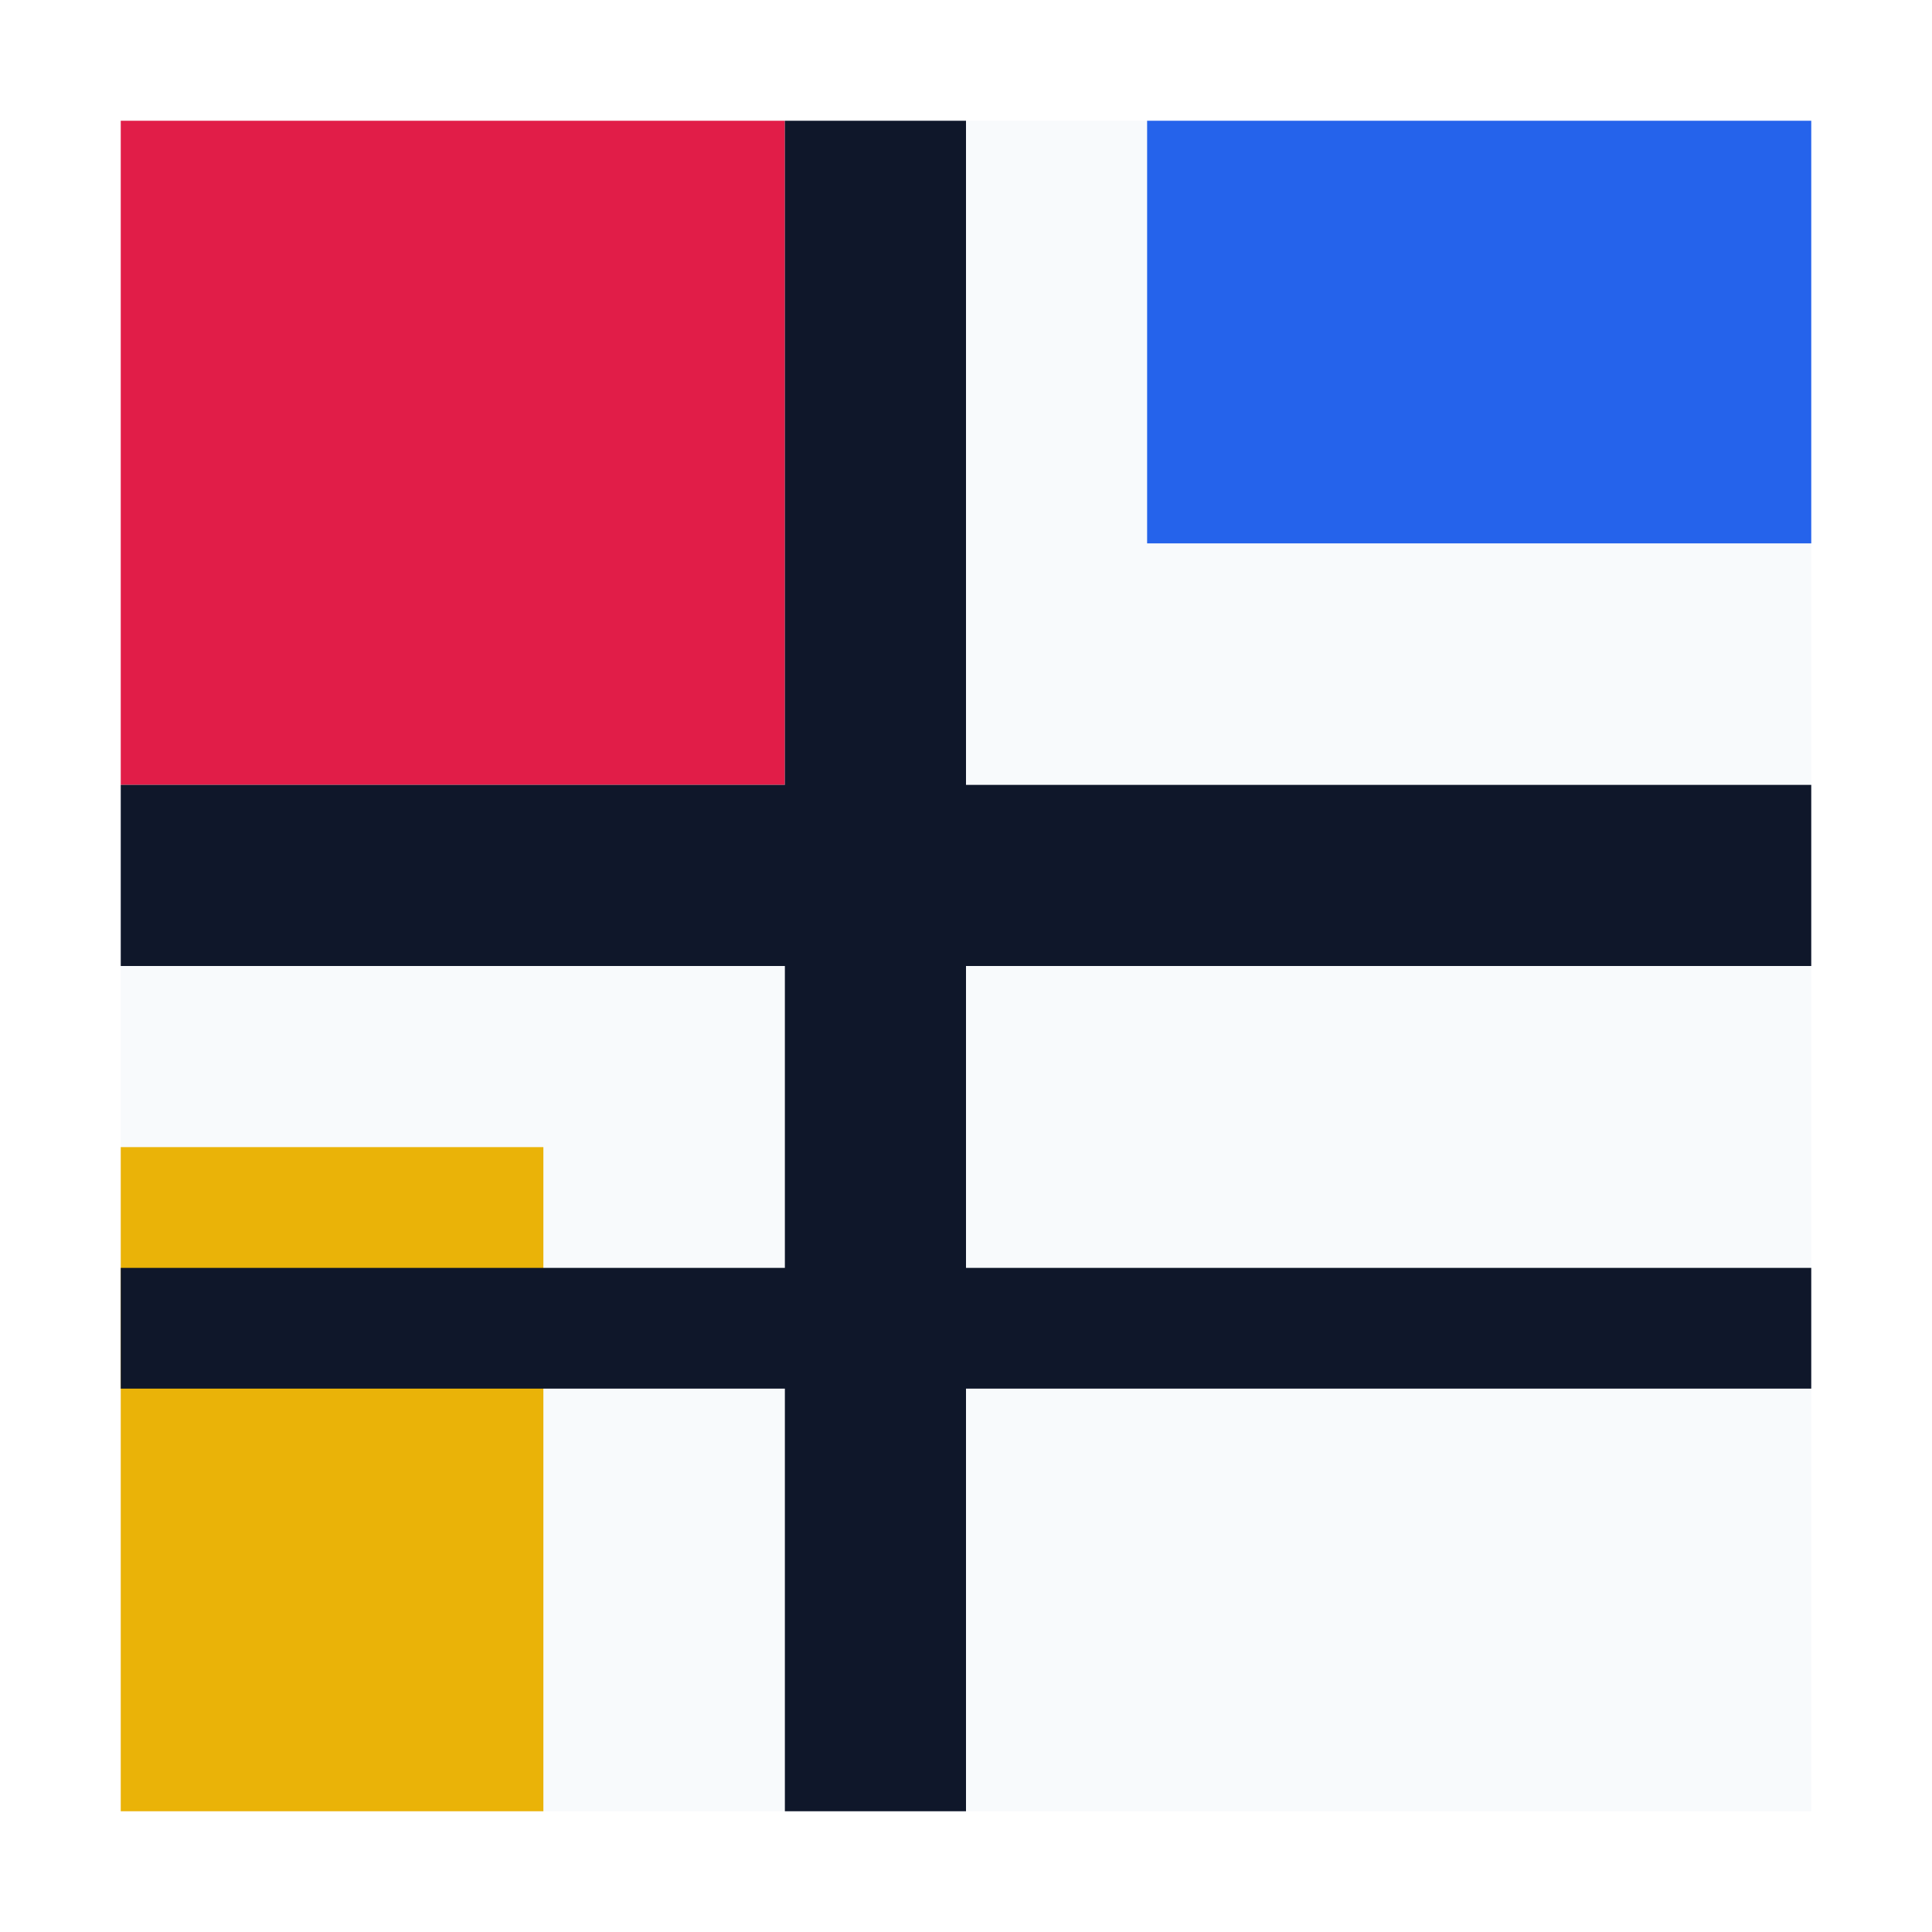
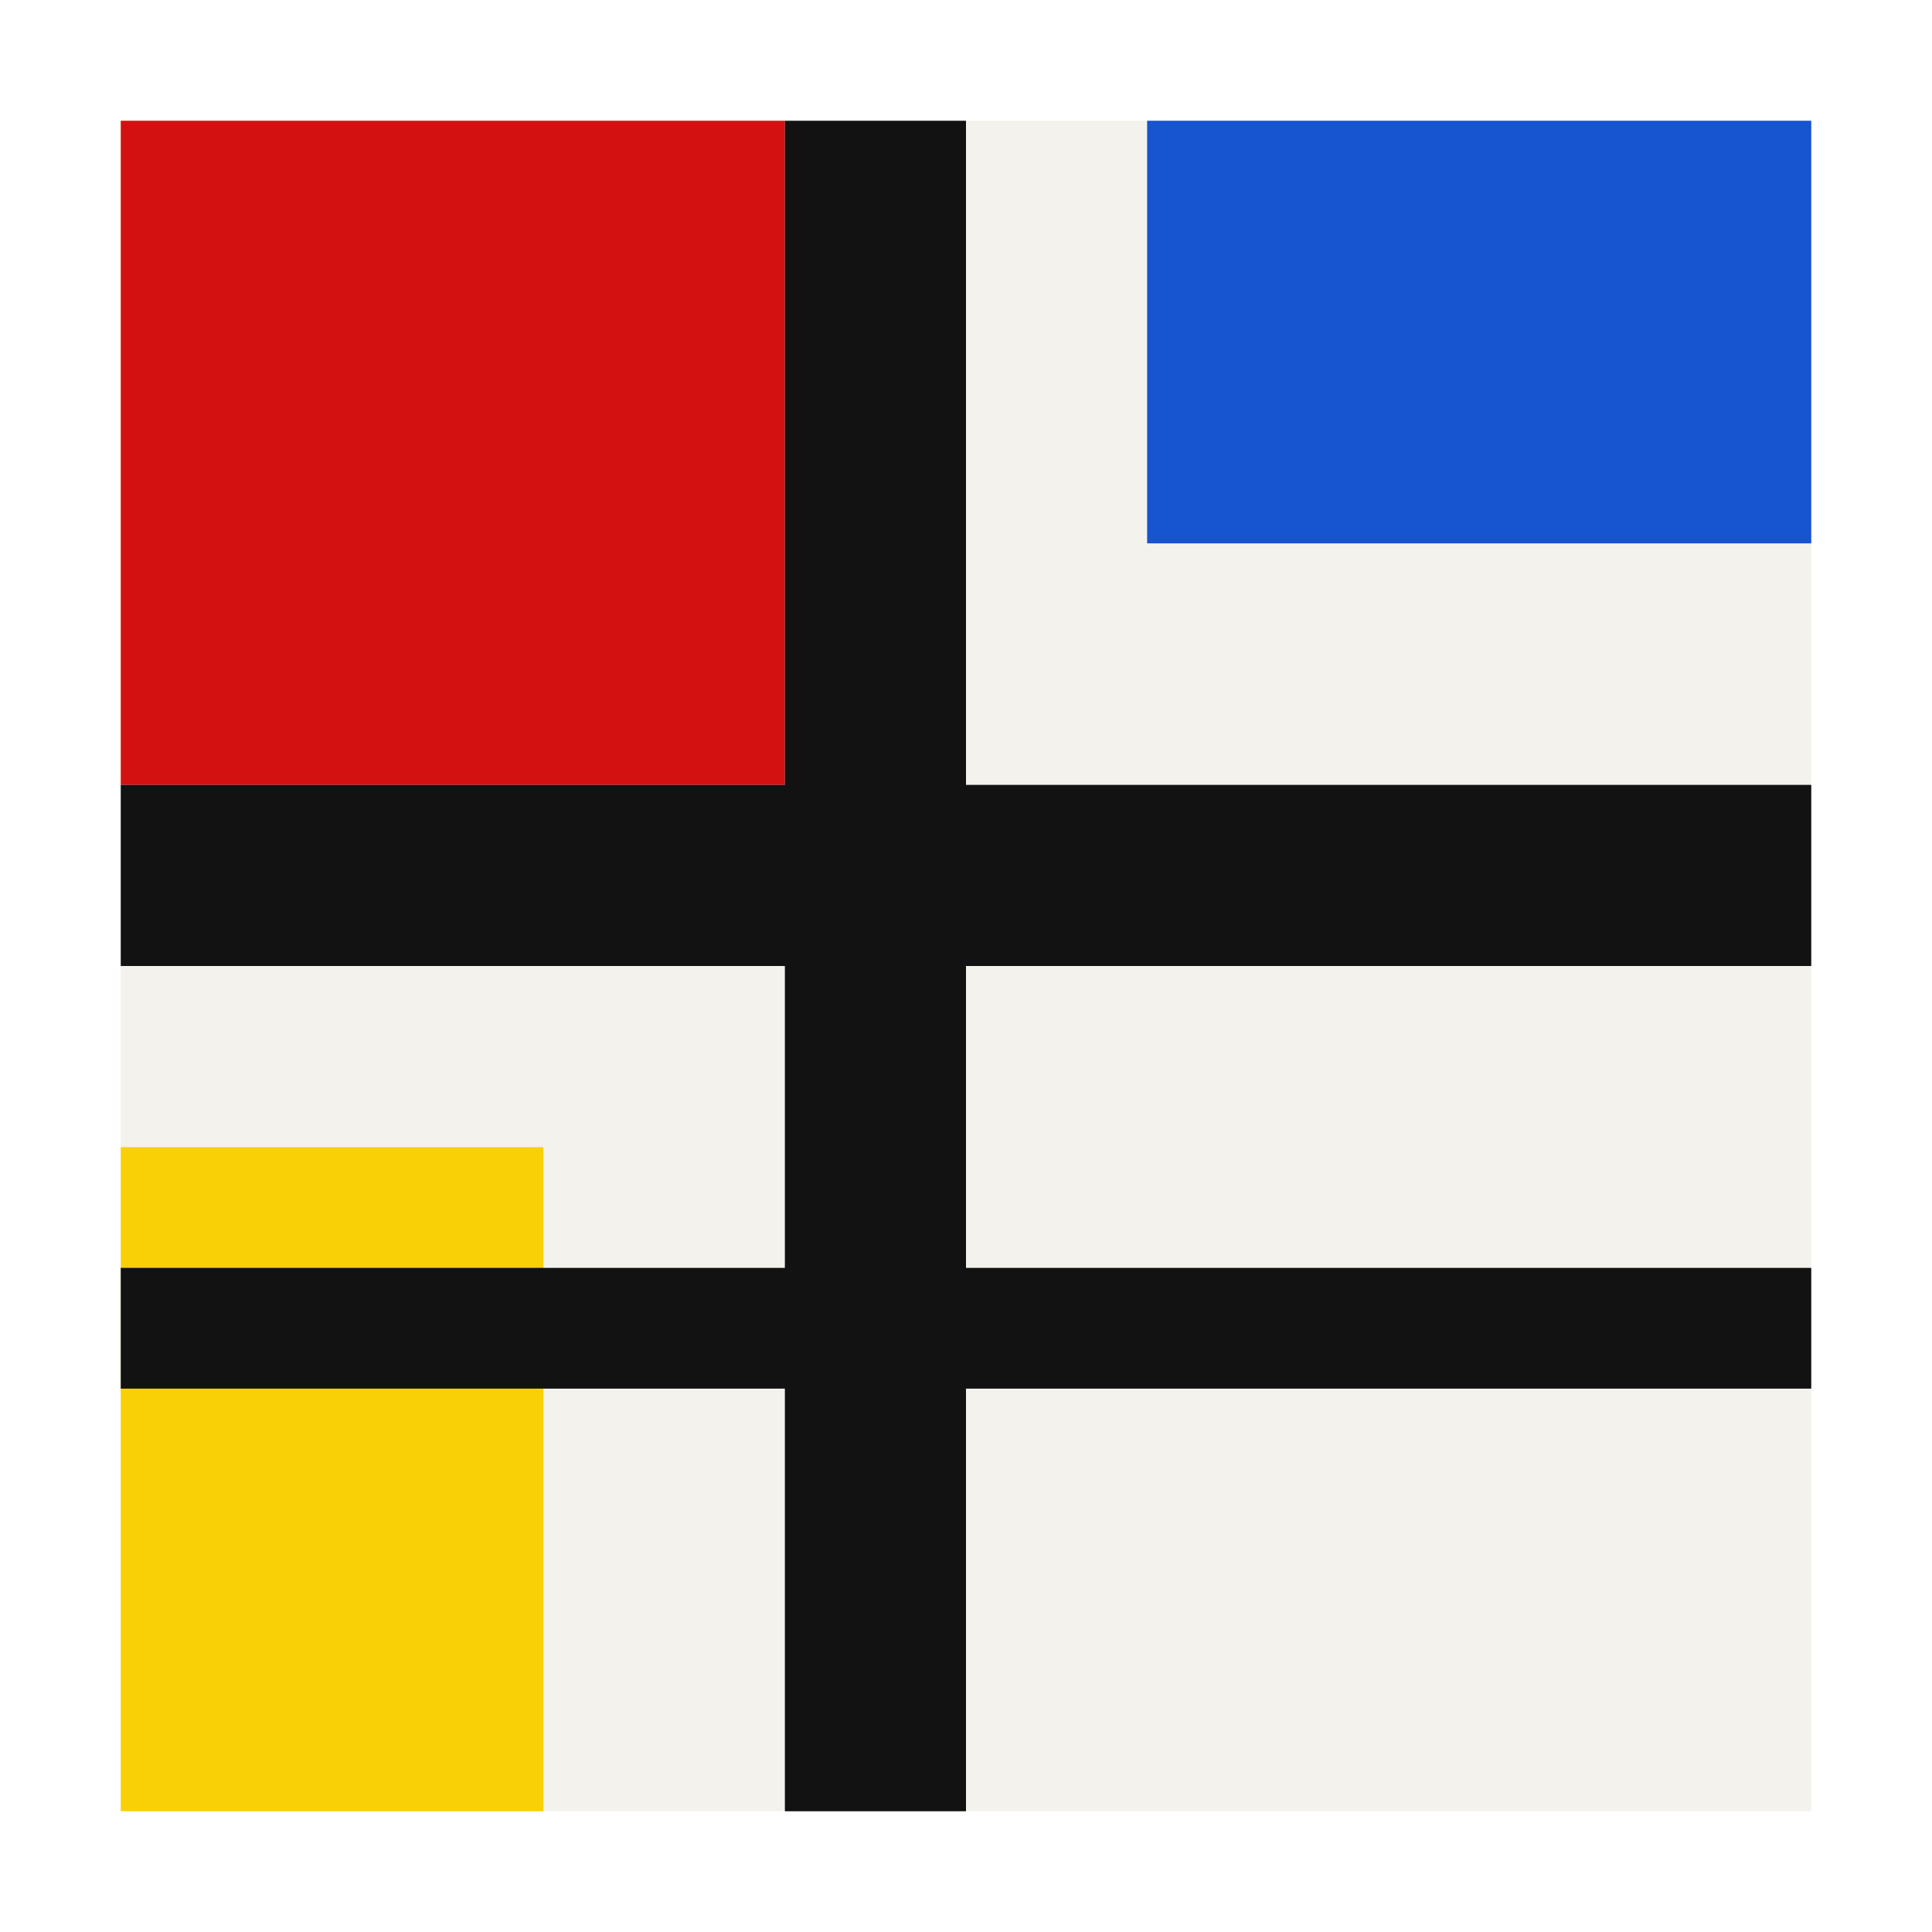
- <svg xmlns="http://www.w3.org/2000/svg" viewBox="0 0 64 64" width="64" height="64" role="img" aria-labelledby="mp-favicon-neoplastic-grid-minimal-mark-grid-t mp-favicon-neoplastic-grid-minimal-mark-grid-d">
-   <rect x="4" y="4" width="56" height="56" fill="#f8fafc" />
-   <rect x="4" y="4" width="22" height="22" fill="#e11d48" />
-   <rect x="38" y="4" width="22" height="14" fill="#2563eb" />
-   <rect x="4" y="38" width="14" height="22" fill="#eab308" />
-   <rect x="26" y="4" width="6" height="56" fill="#0f172a" />
-   <rect x="4" y="26" width="56" height="6" fill="#0f172a" />
-   <rect x="4" y="42" width="56" height="4" fill="#0f172a" />
+ <svg xmlns="http://www.w3.org/2000/svg" viewBox="0 0 64 64" width="64" height="64" role="img" aria-labelledby="nx-favicon-t nx-favicon-d">
+   <rect x="4" y="4" width="56" height="56" fill="#f4f2ed" />
+   <rect x="4" y="4" width="22" height="22" fill="#d41111" />
+   <rect x="38" y="4" width="22" height="14" fill="#1754cf" />
+   <rect x="4" y="38" width="14" height="22" fill="#f9d006" />
+   <rect x="26" y="4" width="6" height="56" fill="#121212" />
+   <rect x="4" y="26" width="56" height="6" fill="#121212" />
+   <rect x="4" y="42" width="56" height="4" fill="#121212" />
</svg>
